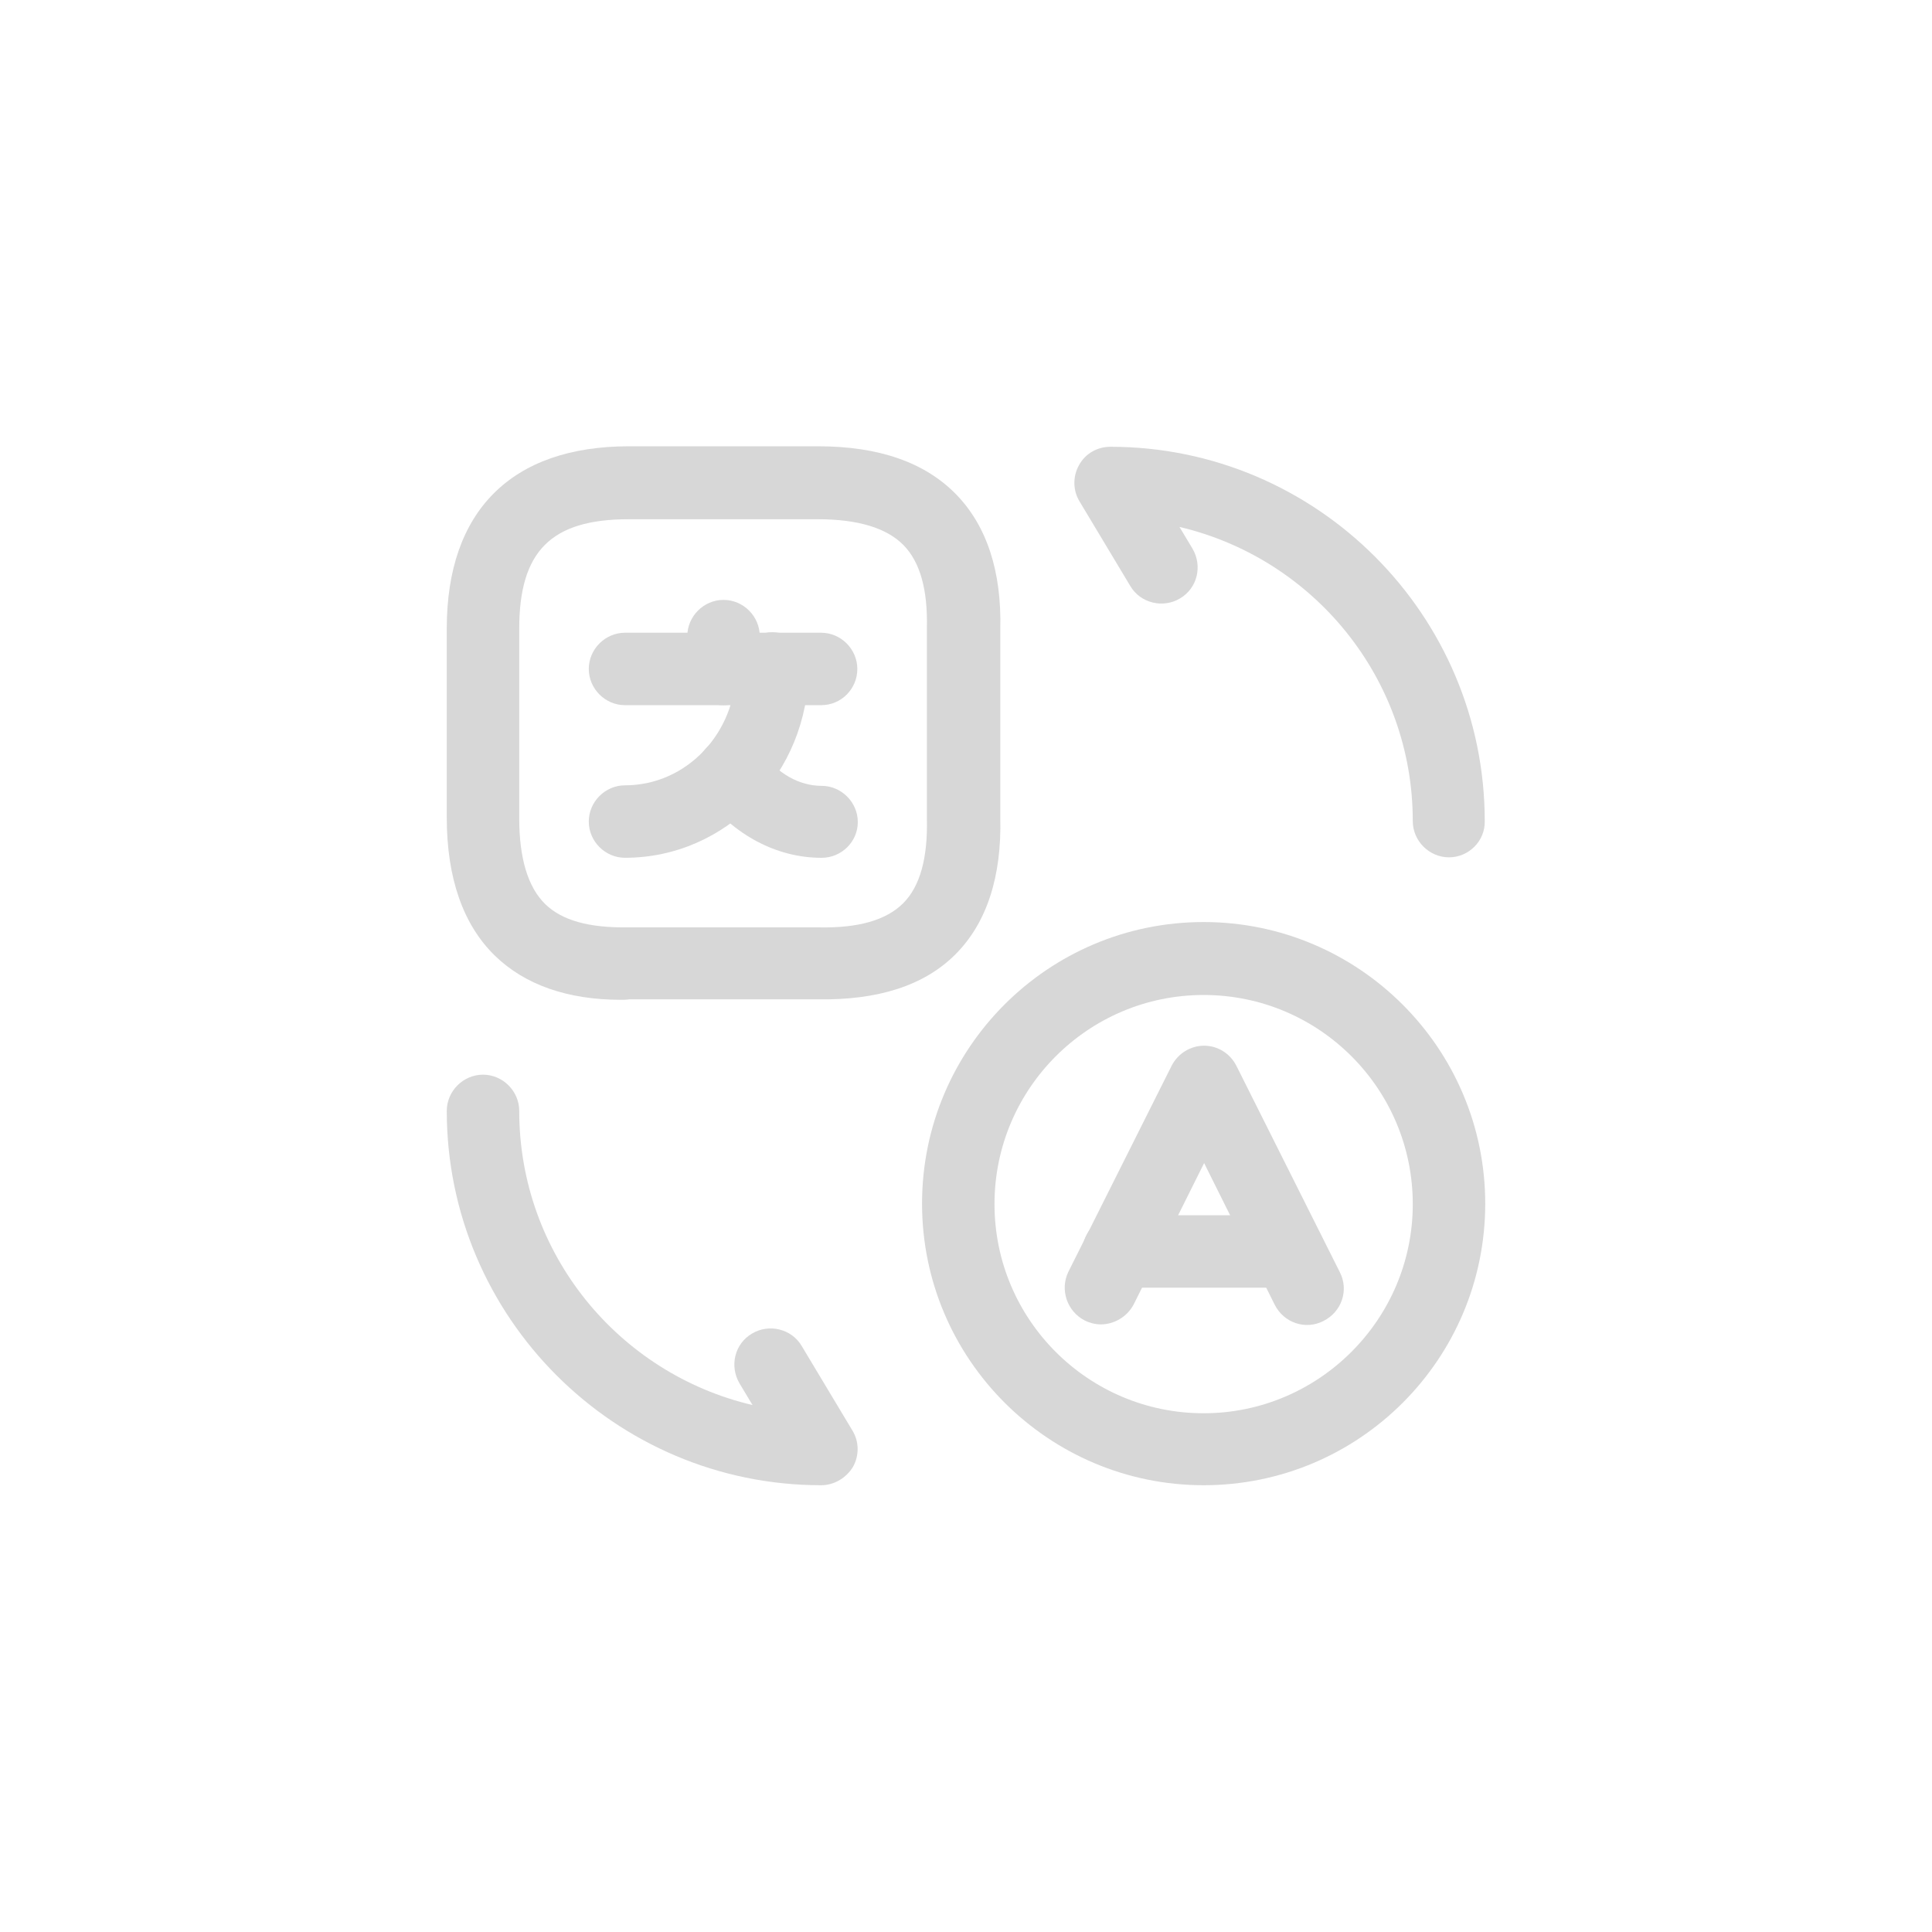
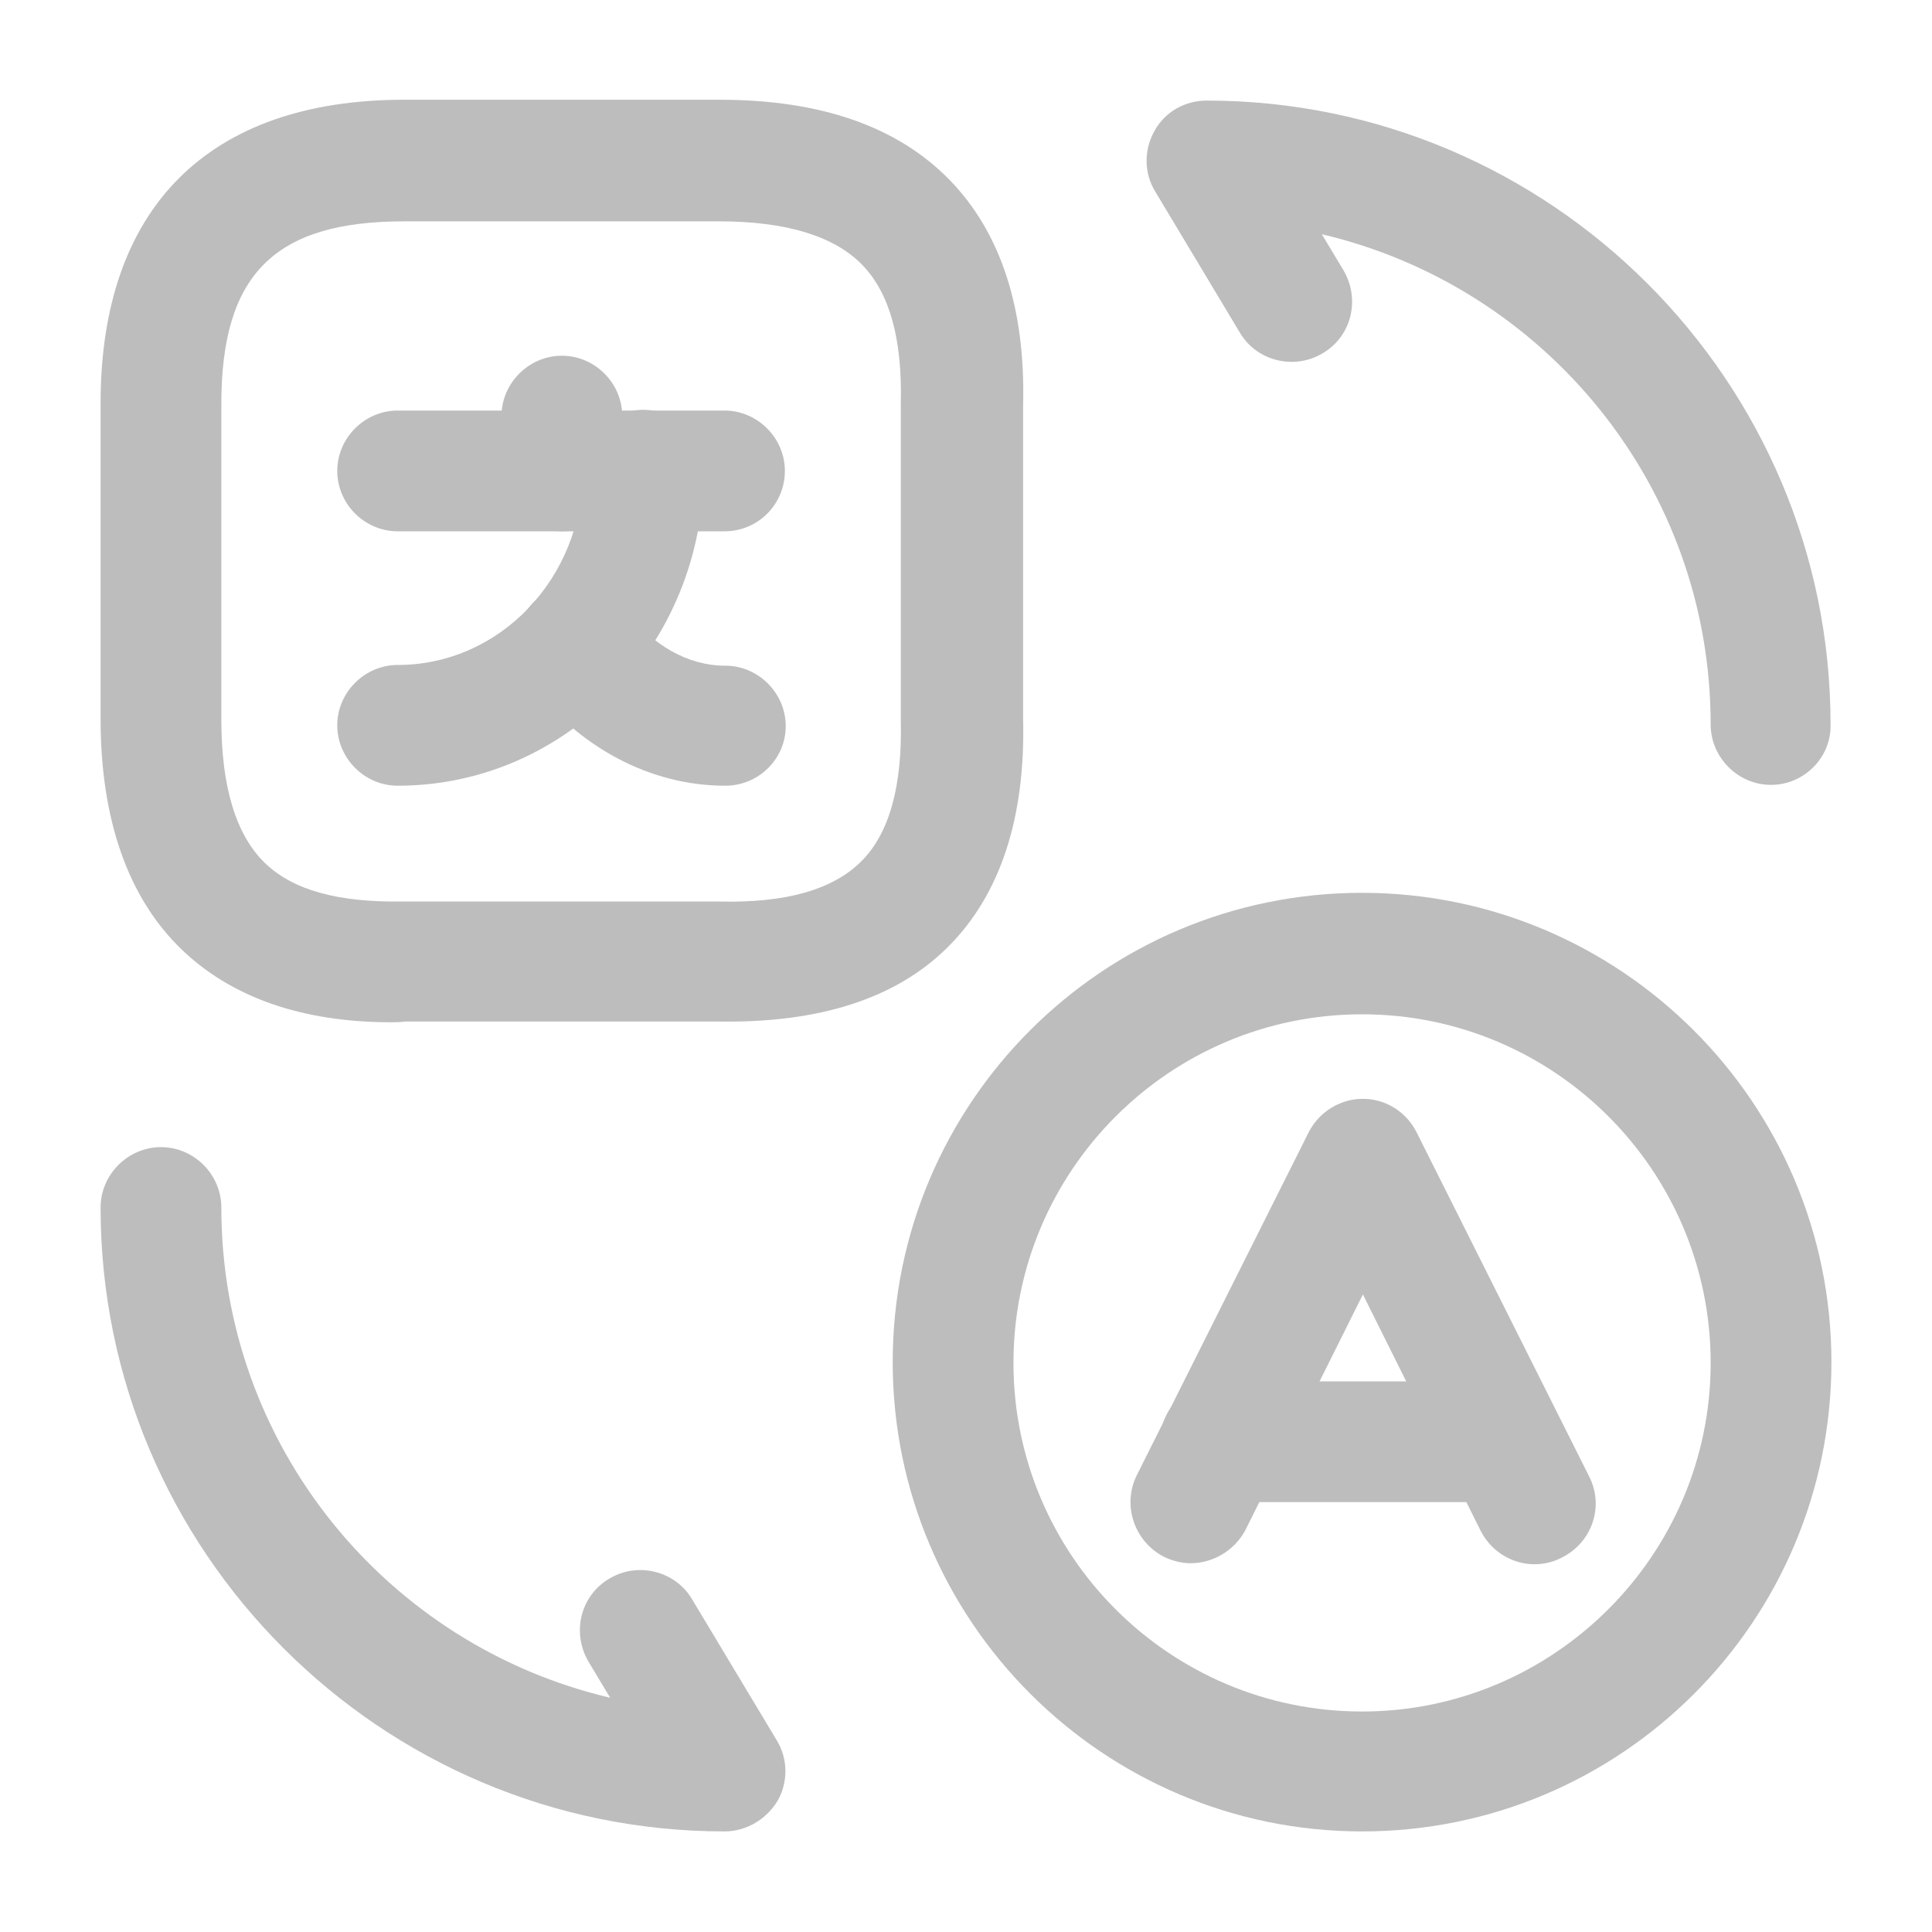
- <svg xmlns="http://www.w3.org/2000/svg" width="64" height="64" viewBox="0 0 64 64" fill="none">
-   <path d="M36.464 43.872C36.288 43.872 36.096 43.824 35.936 43.744C35.344 43.44 35.104 42.72 35.392 42.128L38.816 35.296C39.024 34.896 39.44 34.64 39.888 34.64C40.336 34.64 40.752 34.896 40.96 35.312L44.384 42.144C44.688 42.736 44.448 43.456 43.84 43.76C43.248 44.064 42.528 43.824 42.224 43.216L39.888 38.528L37.552 43.216C37.328 43.632 36.896 43.872 36.464 43.872Z" fill="#D7D7D7" />
-   <path d="M42.688 42.656H37.056C36.4 42.656 35.856 42.112 35.856 41.456C35.856 40.8 36.4 40.256 37.056 40.256H42.688C43.344 40.256 43.888 40.8 43.888 41.456C43.888 42.112 43.36 42.656 42.688 42.656Z" fill="#D7D7D7" />
-   <path d="M39.872 49.2C34.736 49.2 30.544 45.024 30.544 39.872C30.544 34.72 34.72 30.544 39.872 30.544C45.008 30.544 49.2 34.72 49.2 39.872C49.2 45.024 45.024 49.2 39.872 49.2ZM39.872 32.96C36.048 32.96 32.944 36.064 32.944 39.888C32.944 43.712 36.048 46.816 39.872 46.816C43.68 46.816 46.8 43.712 46.8 39.888C46.8 36.064 43.696 32.96 39.872 32.96Z" fill="#D7D7D7" />
-   <path d="M20.576 33.12C18.8 33.12 17.392 32.624 16.4 31.664C15.344 30.64 14.8 29.088 14.8 27.088V20.816C14.8 16.928 16.944 14.784 20.832 14.784H27.104C29.104 14.784 30.64 15.312 31.68 16.384C32.688 17.424 33.184 18.928 33.136 20.848V27.088C33.184 29.04 32.688 30.576 31.648 31.616C30.608 32.656 29.072 33.136 27.088 33.104H20.848C20.736 33.12 20.656 33.12 20.576 33.12ZM20.832 17.2C18.256 17.2 17.2 18.256 17.2 20.832V27.104C17.2 28.432 17.488 29.392 18.064 29.952C18.624 30.496 19.52 30.736 20.784 30.72H27.088C28.432 30.752 29.36 30.48 29.92 29.92C30.48 29.36 30.736 28.416 30.704 27.12V20.816C30.736 19.536 30.48 18.624 29.936 18.064C29.376 17.488 28.416 17.2 27.088 17.2H20.832Z" fill="#D7D7D7" />
-   <path d="M27.2 23.36H20.704C20.048 23.36 19.504 22.816 19.504 22.16C19.504 21.504 20.048 20.96 20.704 20.96H27.2C27.856 20.96 28.4 21.504 28.4 22.16C28.4 22.816 27.872 23.36 27.2 23.36Z" fill="#D7D7D7" />
-   <path d="M23.968 23.36C23.312 23.36 22.768 22.816 22.768 22.16V21.072C22.768 20.416 23.312 19.872 23.968 19.872C24.624 19.872 25.168 20.416 25.168 21.072V22.16C25.168 22.816 24.624 23.36 23.968 23.36Z" fill="#D7D7D7" />
-   <path d="M20.704 28.415C20.048 28.415 19.504 27.871 19.504 27.215C19.504 26.559 20.048 26.015 20.704 26.015C22.736 26.015 24.384 24.287 24.384 22.143C24.384 21.487 24.928 20.943 25.584 20.943C26.24 20.943 26.784 21.487 26.784 22.143C26.784 25.599 24.064 28.415 20.704 28.415Z" fill="#D7D7D7" />
-   <path d="M27.216 28.416C25.728 28.416 24.304 27.663 23.296 26.335C22.896 25.808 23.008 25.055 23.536 24.655C24.064 24.256 24.816 24.367 25.216 24.895C25.76 25.631 26.48 26.032 27.216 26.032C27.872 26.032 28.416 26.576 28.416 27.232C28.416 27.887 27.872 28.416 27.216 28.416Z" fill="#D7D7D7" />
-   <path d="M27.2 49.2C20.368 49.2 14.8 43.632 14.8 36.8C14.8 36.144 15.344 35.6 16 35.6C16.656 35.6 17.2 36.144 17.2 36.8C17.2 41.536 20.496 45.504 24.928 46.544L24.496 45.824C24.16 45.248 24.336 44.512 24.912 44.176C25.472 43.84 26.224 44.016 26.56 44.592L28.24 47.392C28.464 47.76 28.464 48.224 28.256 48.592C28.032 48.96 27.632 49.2 27.2 49.2Z" fill="#D7D7D7" />
-   <path d="M48 28.4C47.344 28.4 46.8 27.856 46.8 27.2C46.8 22.464 43.504 18.496 39.072 17.456L39.504 18.176C39.84 18.752 39.664 19.488 39.088 19.824C38.528 20.16 37.776 19.984 37.44 19.408L35.76 16.608C35.536 16.24 35.536 15.776 35.744 15.408C35.952 15.024 36.352 14.8 36.784 14.8C43.616 14.8 49.184 20.368 49.184 27.2C49.2 27.856 48.656 28.4 48 28.4Z" fill="#D7D7D7" />
+ <svg xmlns="http://www.w3.org/2000/svg" width="16" height="16" viewBox="0 0 16 16" fill="none">
+   <path d="M9.86 12.946C9.787 12.946 9.707 12.926 9.64 12.893C9.393 12.766 9.293 12.466 9.413 12.22L10.84 9.373C10.927 9.206 11.1 9.1 11.287 9.1C11.473 9.1 11.647 9.206 11.733 9.38L13.16 12.226C13.287 12.473 13.187 12.773 12.933 12.9C12.687 13.026 12.387 12.926 12.26 12.673L11.287 10.72L10.313 12.673C10.22 12.846 10.04 12.946 9.86 12.946Z" fill="#BDBDBD" />
+   <path d="M12.453 12.44H10.107C9.833 12.44 9.607 12.213 9.607 11.94C9.607 11.666 9.833 11.44 10.107 11.44H12.453C12.727 11.44 12.953 11.666 12.953 11.94C12.953 12.213 12.733 12.44 12.453 12.44Z" fill="#BDBDBD" />
+   <path d="M11.28 15.167C9.14 15.167 7.393 13.427 7.393 11.28C7.393 9.134 9.133 7.394 11.28 7.394C13.42 7.394 15.167 9.134 15.167 11.28C15.167 13.427 13.427 15.167 11.28 15.167ZM11.28 8.4C9.687 8.4 8.393 9.694 8.393 11.287C8.393 12.88 9.687 14.174 11.28 14.174C12.867 14.174 14.167 12.88 14.167 11.287C14.167 9.694 12.873 8.4 11.28 8.4Z" fill="#BDBDBD" />
+   <path d="M3.24 8.466C2.5 8.466 1.913 8.259 1.5 7.859C1.06 7.433 0.833 6.786 0.833 5.953V3.34C0.833 1.72 1.727 0.826 3.347 0.826H5.96C6.793 0.826 7.433 1.046 7.867 1.493C8.287 1.926 8.493 2.553 8.473 3.353V5.953C8.493 6.766 8.287 7.406 7.853 7.84C7.42 8.273 6.78 8.473 5.953 8.46H3.353C3.307 8.466 3.273 8.466 3.24 8.466ZM3.347 1.833C2.273 1.833 1.833 2.273 1.833 3.346V5.96C1.833 6.513 1.953 6.913 2.193 7.146C2.427 7.373 2.8 7.473 3.327 7.466H5.953C6.513 7.48 6.9 7.366 7.133 7.133C7.367 6.9 7.473 6.506 7.46 5.966V3.34C7.473 2.806 7.367 2.426 7.14 2.193C6.907 1.953 6.507 1.833 5.953 1.833H3.347Z" fill="#BDBDBD" />
+   <path d="M6 4.4H3.293C3.02 4.4 2.793 4.174 2.793 3.9C2.793 3.627 3.02 3.4 3.293 3.4H6C6.273 3.4 6.5 3.627 6.5 3.9C6.5 4.174 6.28 4.4 6 4.4Z" fill="#BDBDBD" />
+   <path d="M4.653 4.4C4.38 4.4 4.153 4.173 4.153 3.9V3.446C4.153 3.173 4.38 2.946 4.653 2.946C4.927 2.946 5.153 3.173 5.153 3.446V3.9C5.153 4.173 4.927 4.4 4.653 4.4Z" fill="#BDBDBD" />
+   <path d="M3.293 6.507C3.02 6.507 2.793 6.28 2.793 6.007C2.793 5.734 3.02 5.507 3.293 5.507C4.14 5.507 4.827 4.787 4.827 3.894C4.827 3.62 5.053 3.394 5.327 3.394C5.6 3.394 5.827 3.62 5.827 3.894C5.827 5.334 4.693 6.507 3.293 6.507Z" fill="#BDBDBD" />
+   <path d="M6.007 6.507C5.387 6.507 4.793 6.193 4.373 5.64C4.207 5.42 4.253 5.107 4.473 4.94C4.693 4.773 5.007 4.82 5.173 5.04C5.4 5.347 5.7 5.513 6.007 5.513C6.28 5.513 6.507 5.74 6.507 6.013C6.507 6.287 6.28 6.507 6.007 6.507Z" fill="#BDBDBD" />
+   <path d="M6 15.167C3.153 15.167 0.833 12.847 0.833 10C0.833 9.727 1.06 9.5 1.333 9.5C1.607 9.5 1.833 9.727 1.833 10C1.833 11.973 3.207 13.627 5.053 14.06L4.873 13.76C4.733 13.52 4.807 13.213 5.047 13.073C5.28 12.933 5.593 13.007 5.733 13.247L6.433 14.413C6.527 14.567 6.527 14.76 6.44 14.913C6.347 15.067 6.18 15.167 6 15.167Z" fill="#BDBDBD" />
+   <path d="M14.667 6.5C14.393 6.5 14.167 6.273 14.167 6C14.167 4.026 12.793 2.373 10.947 1.94L11.127 2.24C11.267 2.48 11.193 2.786 10.953 2.926C10.72 3.066 10.407 2.993 10.267 2.753L9.567 1.586C9.473 1.433 9.473 1.24 9.56 1.086C9.647 0.926 9.813 0.833 9.993 0.833C12.84 0.833 15.16 3.153 15.16 6C15.167 6.273 14.94 6.5 14.667 6.5Z" fill="#BDBDBD" />
</svg>
